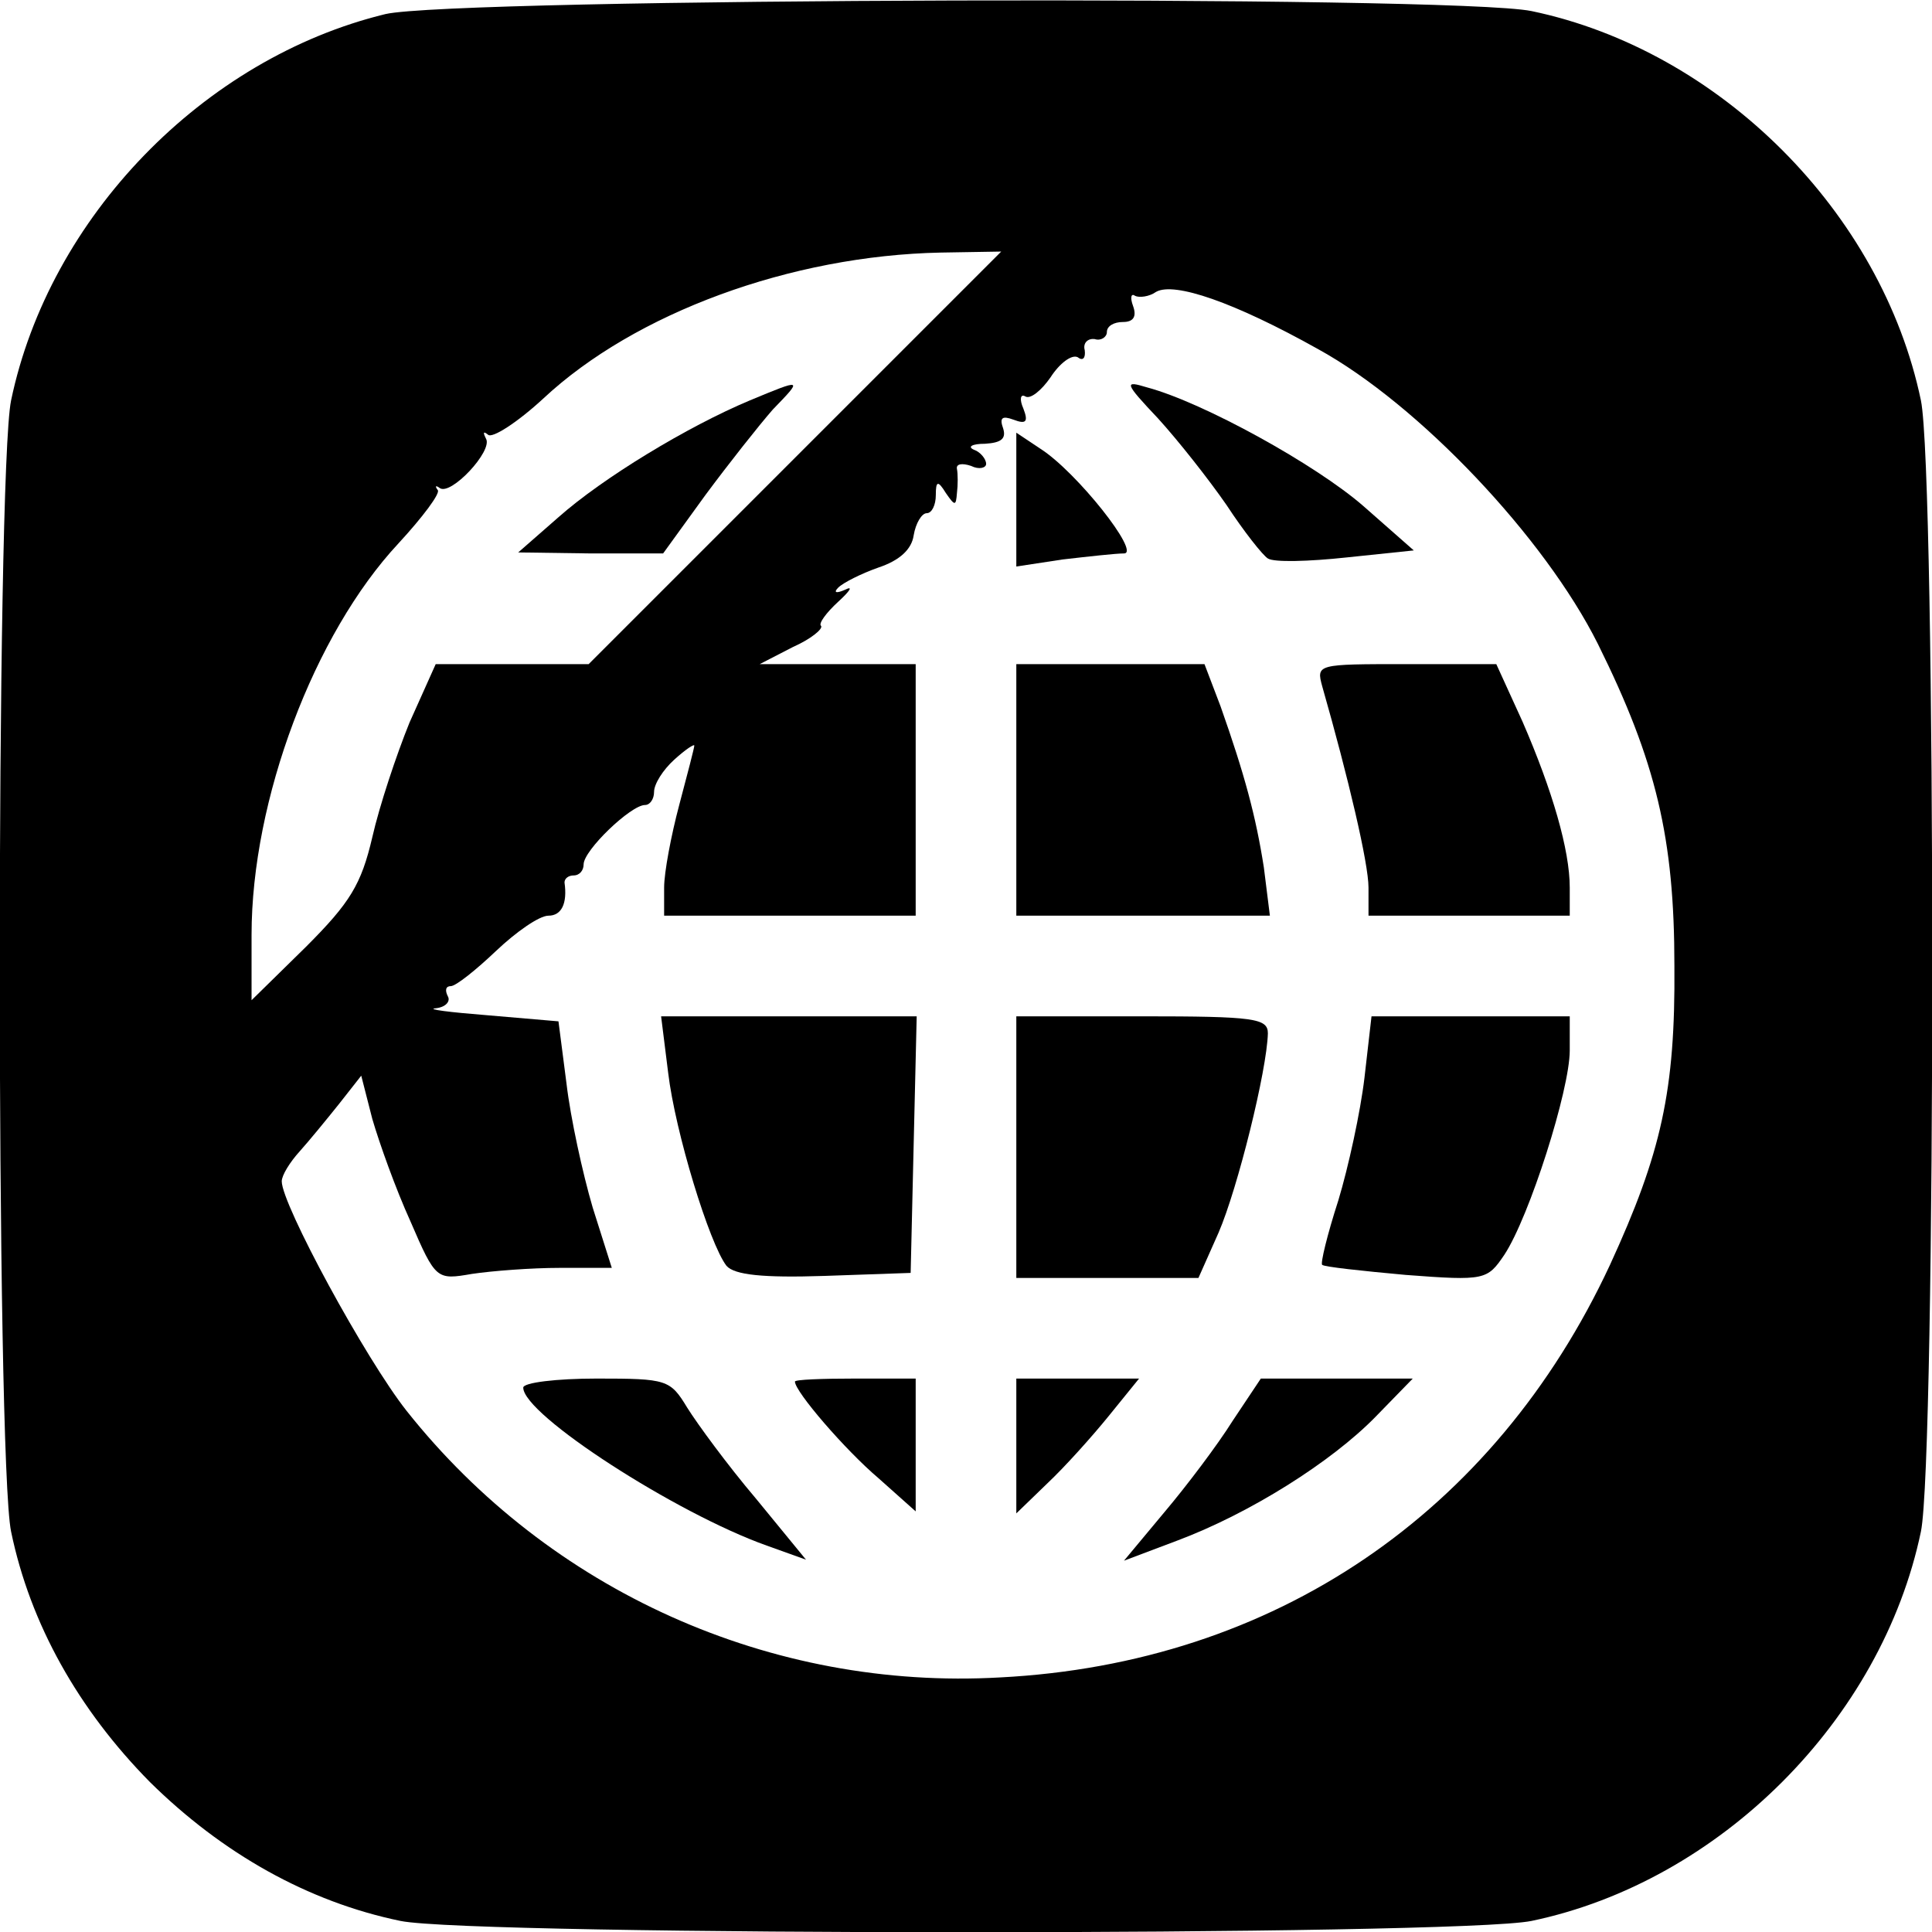
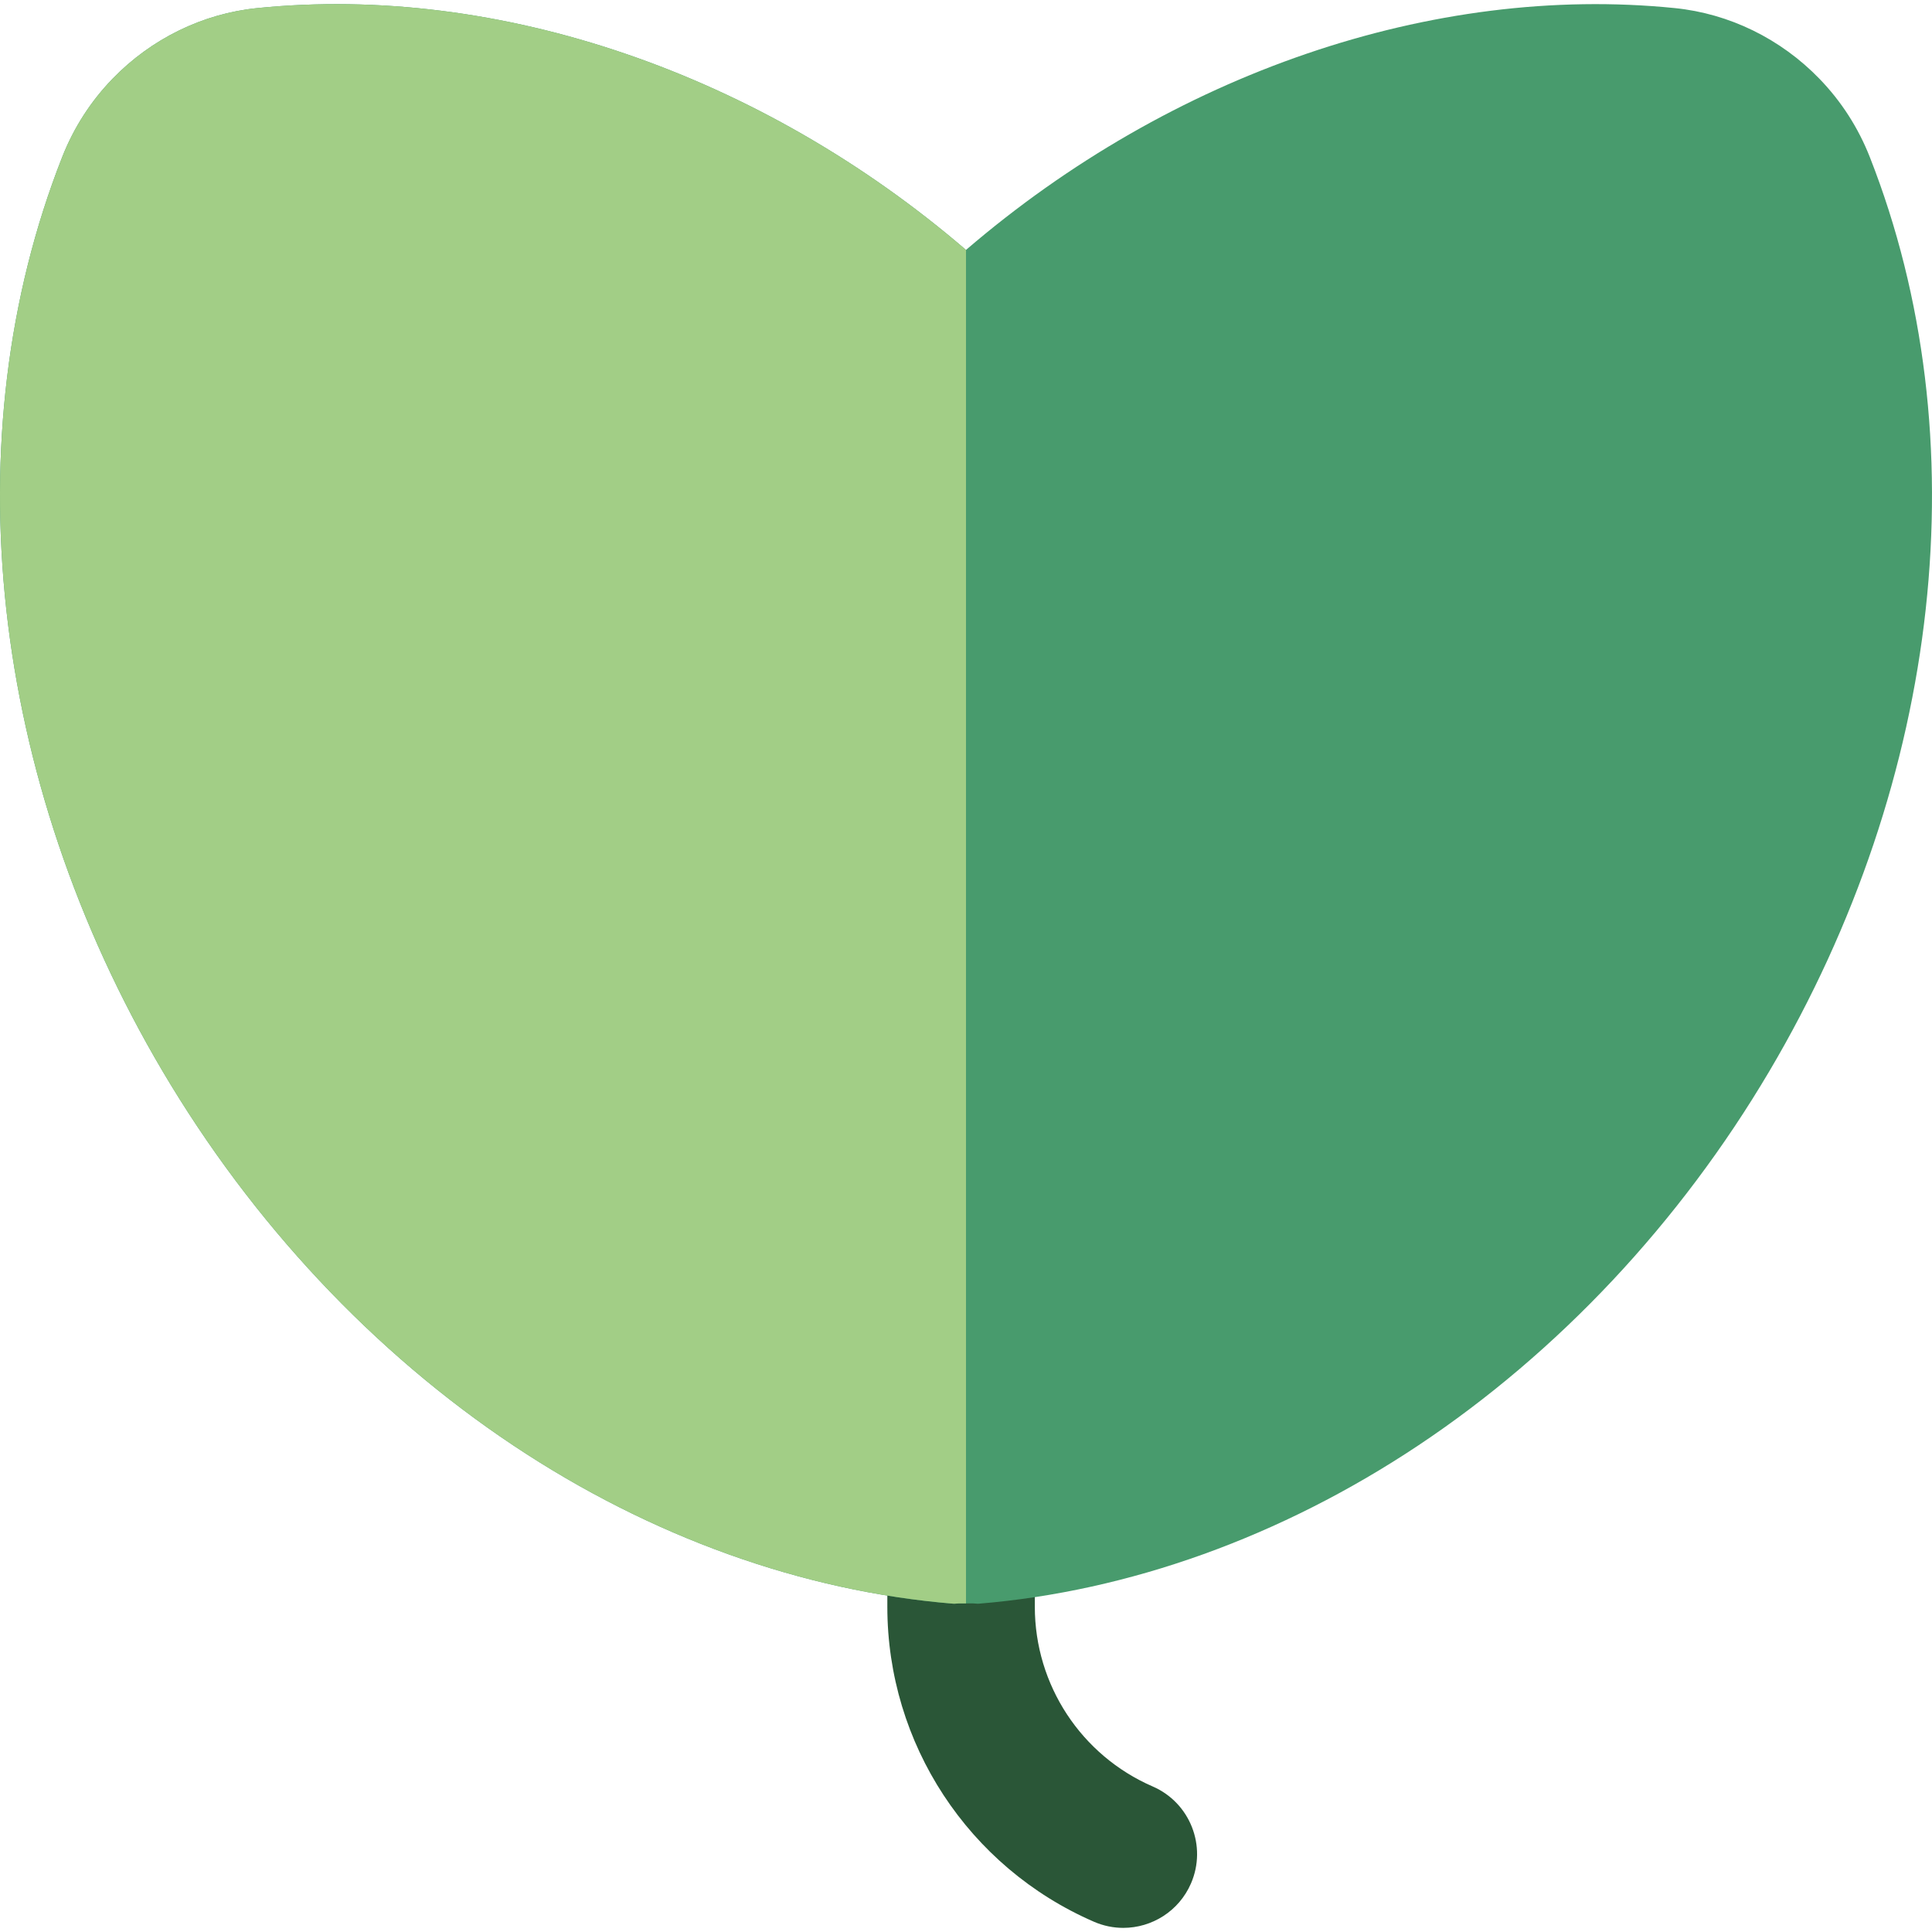
- <svg xmlns="http://www.w3.org/2000/svg" version="1.0" width="192pt" height="192pt" viewBox="0 0 192 192" preserveAspectRatio="xMidYMid meet">
-   <g transform="translate(0,192) scale(0.1,-0.1)" fill="#000000" stroke="none">
-     <path d="M383 1906 c-181 -44 -334 -202 -372 -384 -15 -73 -15 -1051 0 -1124 19 -92 67 -177 138 -249 72 -71 157 -119 249 -138 73 -15 1051 -15 1124 0 187 39 348 200 387 387 15 73 15 1051 0 1124 -39 187 -200 348 -387 387 -78 16 -1070 13 -1139 -3z m407 -441 l-205 -205 -76 0 -76 0 -26 -58 c-13 -32 -30 -83 -37 -114 -11 -47 -22 -65 -66 -109 l-54 -53 0 65 c0 134 62 299 146 389 24 26 42 50 39 53 -3 4 -2 5 2 2 11 -8 53 37 46 49 -3 6 -3 8 2 4 4 -4 29 12 55 36 91 85 246 142 395 145 l60 1 -205 -205z m520 108 c100 -55 225 -187 278 -293 58 -117 76 -193 76 -320 1 -124 -13 -186 -64 -297 -115 -247 -334 -396 -606 -410 -228 -13 -448 86 -590 265 -41 52 -124 205 -124 228 0 6 8 19 18 30 9 10 27 32 39 47 l22 28 11 -43 c7 -24 23 -69 38 -102 25 -58 26 -58 61 -52 20 3 59 6 87 6 l52 0 -19 60 c-10 34 -22 89 -26 123 l-8 62 -70 6 c-38 3 -62 6 -52 7 10 1 15 7 12 12 -3 6 -2 10 3 10 5 0 25 16 45 35 20 19 43 35 52 35 13 0 19 12 16 33 0 4 4 7 9 7 6 0 10 5 10 11 0 14 47 59 61 59 5 0 9 6 9 13 0 8 9 22 20 32 11 10 20 16 20 14 0 -2 -7 -29 -15 -59 -8 -30 -15 -67 -15 -82 l0 -28 125 0 125 0 0 125 0 125 -77 0 -78 0 33 17 c18 8 30 18 28 21 -3 2 5 13 17 24 12 11 15 16 7 12 -9 -4 -12 -3 -7 2 5 5 23 14 40 20 21 7 33 18 35 32 2 12 8 22 13 22 5 0 9 8 9 18 0 14 2 15 10 2 9 -13 10 -13 11 0 1 8 1 19 0 24 -1 5 5 6 14 3 8 -4 15 -2 15 2 0 5 -6 12 -12 14 -7 3 -2 6 11 6 16 1 21 5 18 15 -4 11 -1 13 10 9 13 -5 15 -2 10 11 -4 9 -3 15 2 12 5 -3 16 6 25 19 9 14 21 23 27 20 5 -4 8 -1 7 7 -2 7 3 12 10 11 6 -2 12 2 12 7 0 6 7 10 16 10 10 0 14 5 10 16 -3 8 -2 13 2 10 4 -2 14 -1 21 4 18 10 77 -10 161 -57z" />
-     <path d="M745 1522 c-62 -26 -146 -77 -190 -116 l-40 -35 72 -1 72 0 42 58 c23 31 53 69 67 85 30 31 30 31 -23 9z" />
-     <path d="M1151 1504 c20 -22 50 -60 68 -86 17 -26 36 -50 41 -53 6 -4 41 -3 78 1 l67 7 -50 44 c-47 41 -159 103 -215 118 -23 7 -23 5 11 -31z" />
-     <path d="M1010 1424 l0 -67 46 7 c26 3 53 6 61 6 17 0 -47 81 -83 104 l-24 16 0 -66z" />
-     <path d="M1010 1135 l0 -125 126 0 126 0 -6 48 c-8 51 -19 92 -43 160 l-16 42 -93 0 -94 0 0 -125z" />
-     <path d="M1314 1238 c26 -91 46 -176 46 -200 l0 -28 100 0 100 0 0 28 c0 37 -17 96 -47 165 l-26 57 -90 0 c-88 0 -89 0 -83 -22z" />
-     <path d="M664 854 c7 -59 41 -170 58 -192 8 -9 36 -12 97 -10 l86 3 3 128 3 127 -127 0 -127 0 7 -56z" />
-     <path d="M1010 780 l0 -130 91 0 90 0 20 45 c19 44 48 161 49 198 0 15 -13 17 -125 17 l-125 0 0 -130z" />
-     <path d="M1356 849 c-4 -34 -16 -89 -26 -122 -11 -34 -18 -63 -16 -64 2 -2 39 -6 83 -10 79 -6 81 -5 98 20 25 38 65 164 65 203 l0 34 -99 0 -98 0 -7 -61z" />
-     <path d="M520 541 c0 -27 152 -125 242 -157 l39 -14 -50 61 c-28 33 -58 74 -68 90 -17 28 -20 29 -90 29 -40 0 -73 -4 -73 -9z" />
-     <path d="M790 547 c0 -10 50 -68 83 -96 l37 -33 0 66 0 66 -60 0 c-33 0 -60 -1 -60 -3z" />
-     <path d="M1010 483 l0 -67 31 30 c17 16 44 46 61 67 l30 37 -61 0 -61 0 0 -67z" />
-     <path d="M1225 508 c-15 -24 -46 -65 -68 -91 l-40 -48 53 20 c72 27 153 78 197 123 l37 38 -76 0 -75 0 -28 -42z" />
-   </g>
+ <svg xmlns="http://www.w3.org/2000/svg" height="800px" width="800px" version="1.1" id="Layer_1" viewBox="0 0 512 512" xml:space="preserve">
+   <path style="fill:#2A5637;" d="M305.473,473.431c-18.973-8.237-31.233-26.923-31.233-47.607v-20.455  c0-10.793-8.75-19.543-19.543-19.543s-19.543,8.75-19.543,19.543v20.455c0,36.261,21.492,69.021,54.755,83.46  c2.534,1.101,5.174,1.622,7.771,1.622c7.549,0,14.739-4.4,17.938-11.766C319.915,489.239,315.374,477.729,305.473,473.431z" />
+   <path style="fill:#489B6D;" d="M495.536,41.667c-3.069-7.808-7.566-14.802-13.359-20.788  c-10.282-10.622-23.899-17.277-38.344-18.736c-64.121-6.484-133.397,17.349-187.834,64.088  C201.561,19.49,132.289-4.339,68.166,2.143c-14.445,1.459-28.062,8.114-38.344,18.736c-5.794,5.987-10.289,12.98-13.359,20.791  c-29.146,74.15-19.184,164.71,26.646,242.246c23.76,40.198,55.922,74.499,93.008,99.193c36.378,24.224,76.657,38.611,116.482,41.883  c0.532,0.044,1.064-0.078,1.6-0.078h3.606c0.534,0,1.067,0.122,1.6,0.078c39.825-3.27,80.104-17.73,116.482-41.954  c37.086-24.695,69.246-58.959,93.008-99.158C514.722,206.343,524.682,115.82,495.536,41.667z" />
+   <path style="fill:#A2CE86;" d="M256,66.231C201.561,19.49,132.289-4.339,68.166,2.143c-14.445,1.459-28.062,8.114-38.344,18.736  c-5.794,5.987-10.289,12.98-13.359,20.791c-29.146,74.15-19.184,164.71,26.646,242.246c23.76,40.198,55.922,74.499,93.008,99.193  c36.378,24.224,76.657,38.611,116.482,41.883c0.532,0.044,1.064-0.078,1.6-0.078h1.803V66.231H256z" />
</svg>
